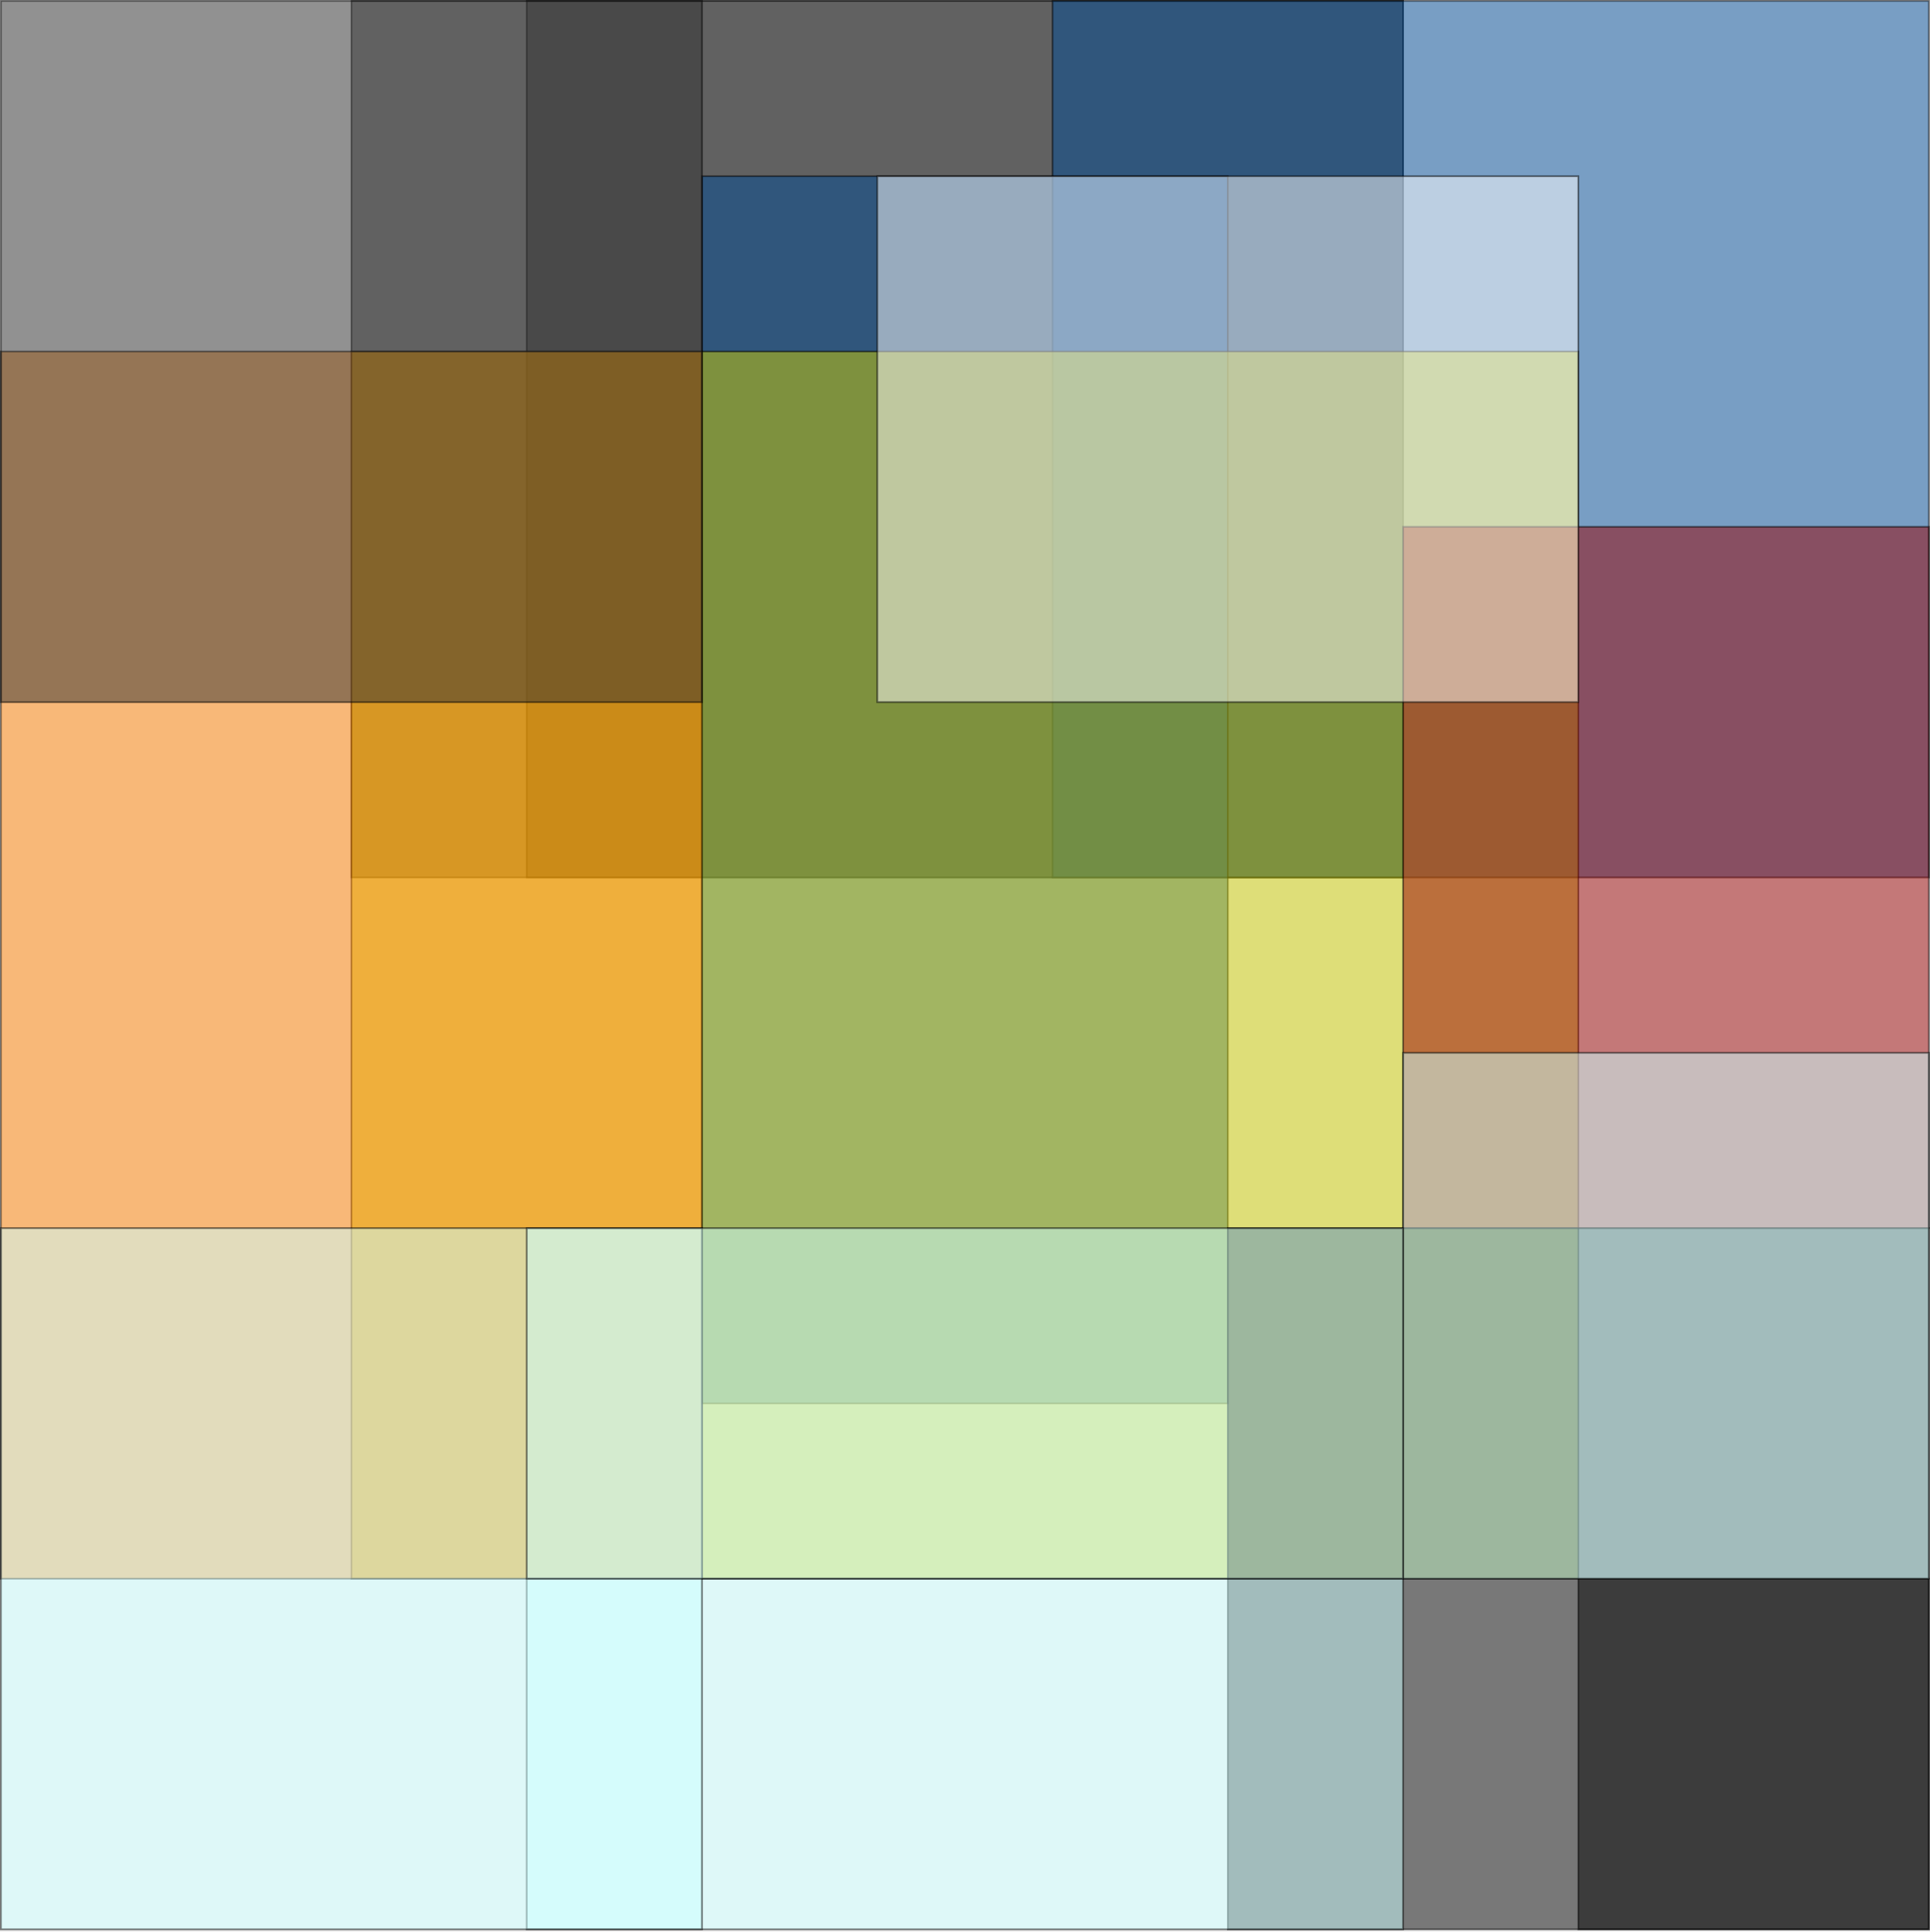
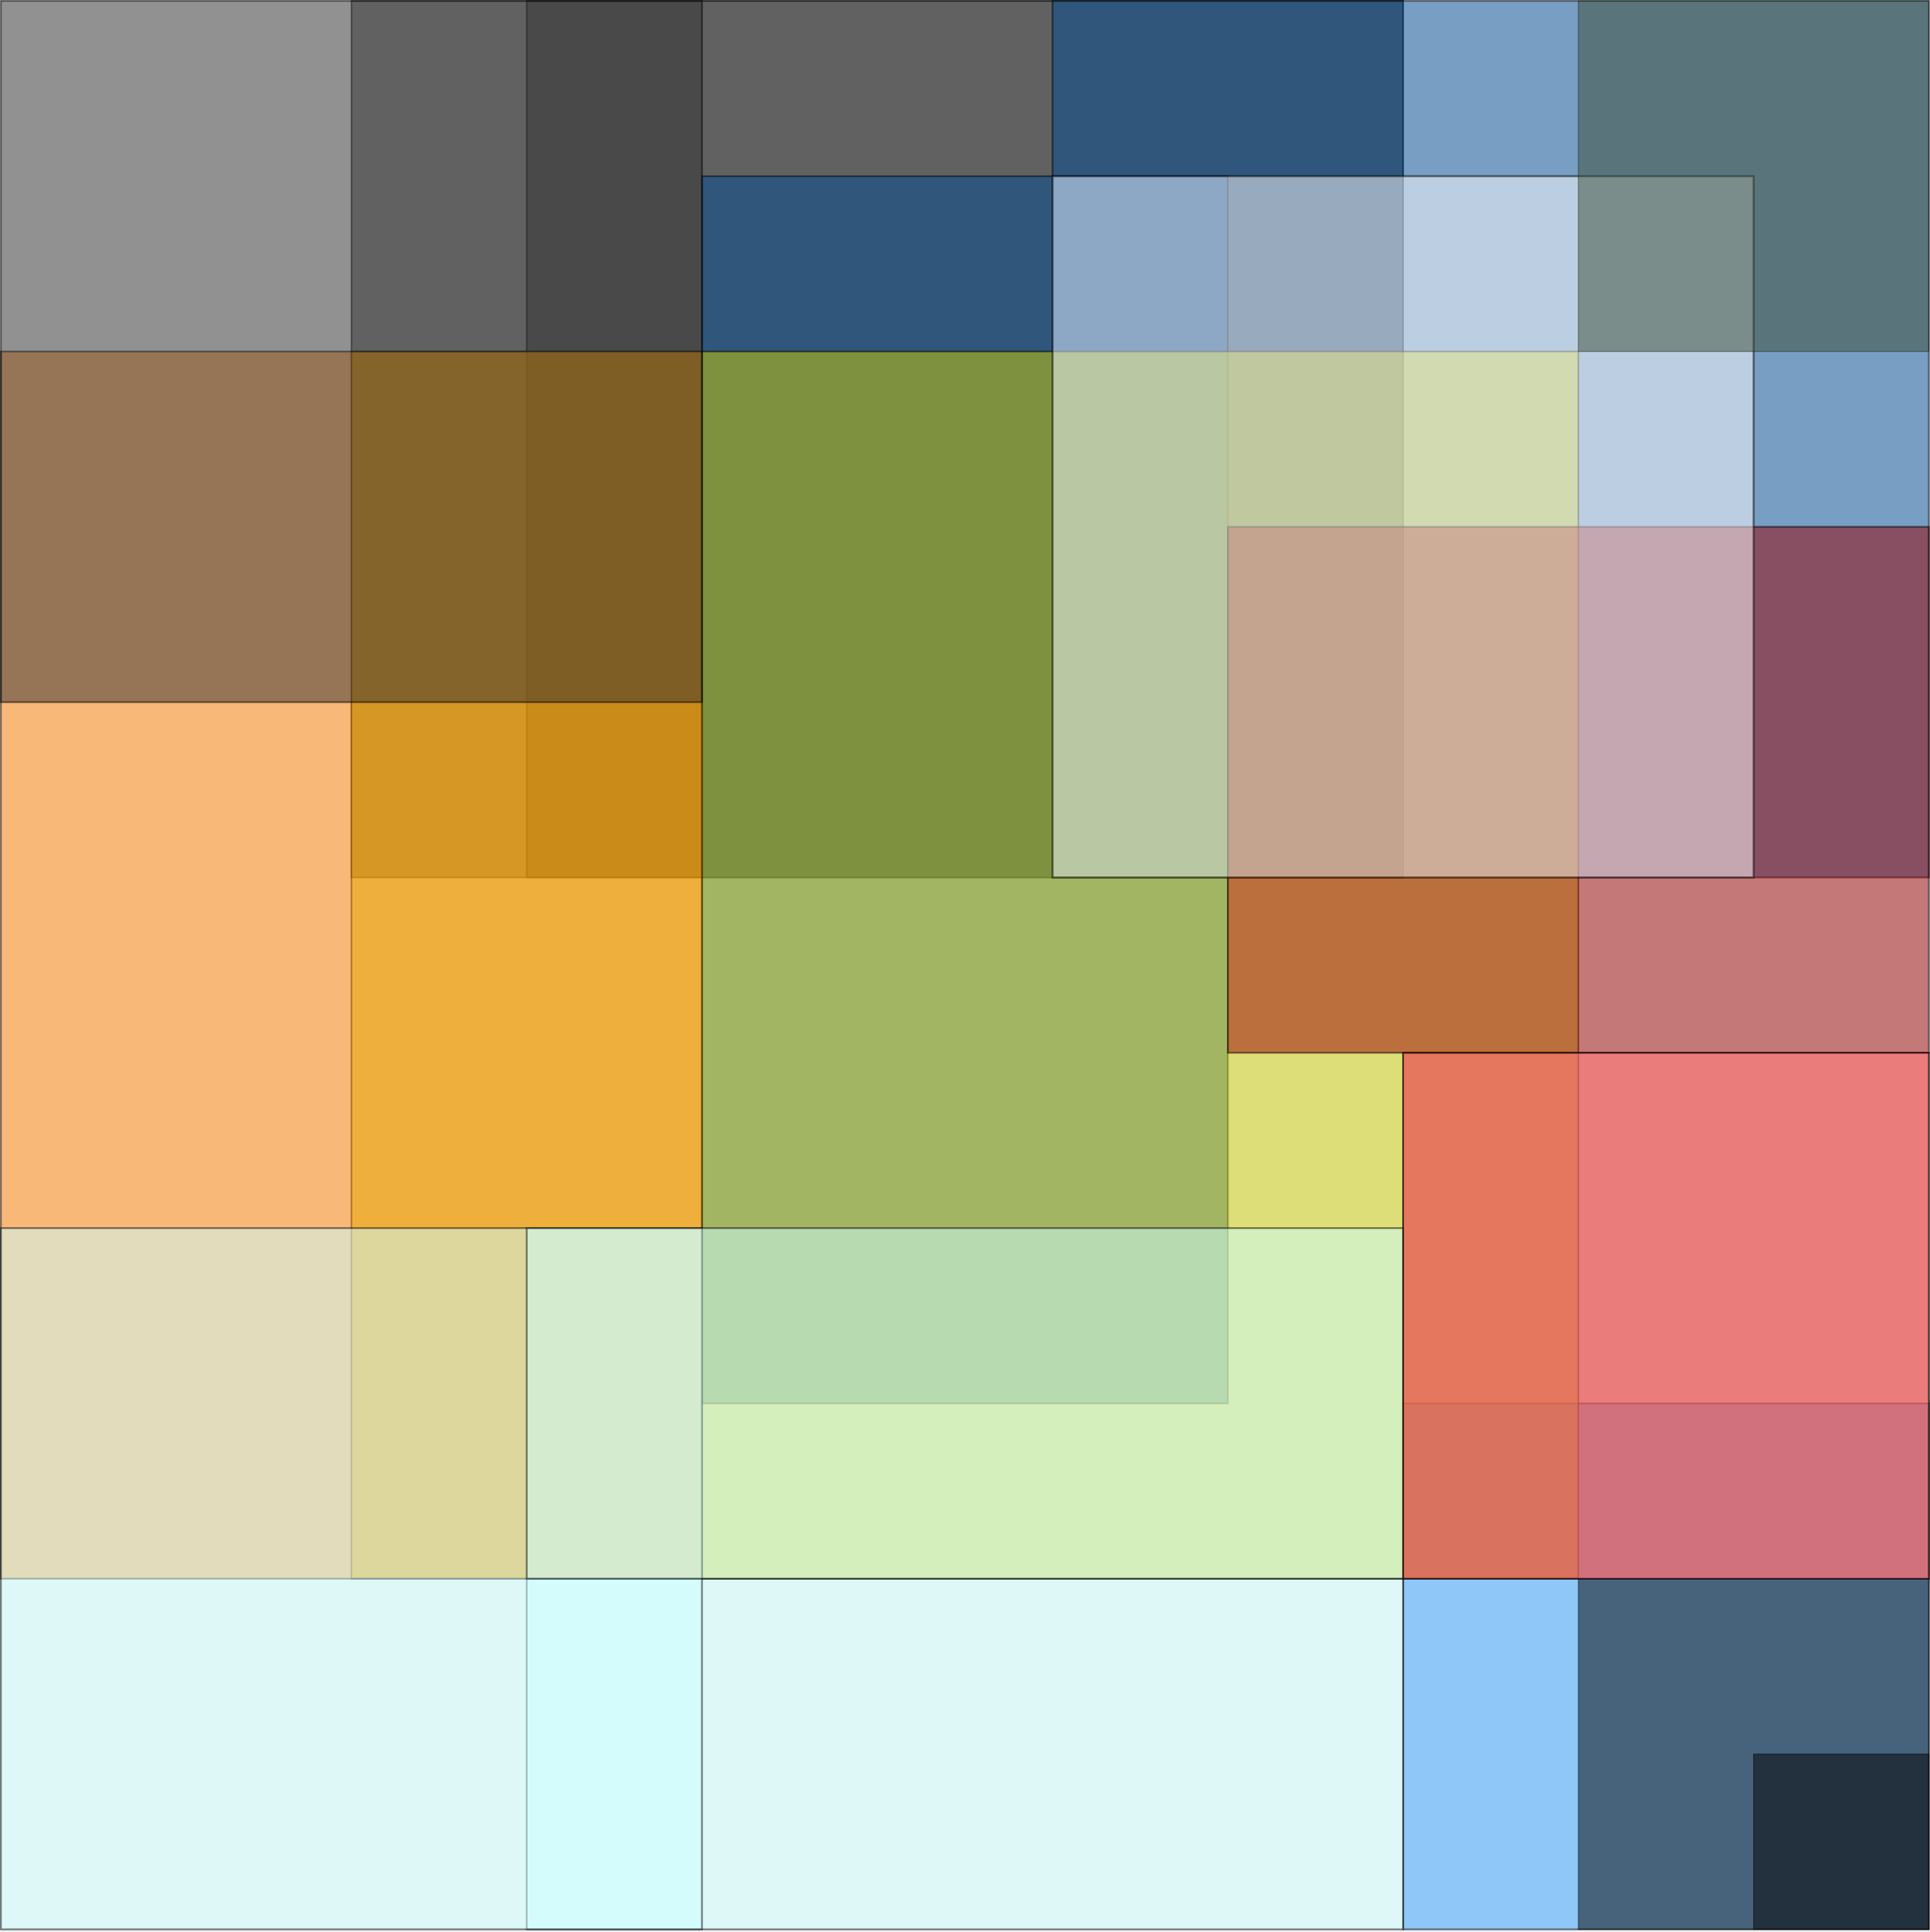
<svg xmlns="http://www.w3.org/2000/svg" host="65bd71144e" version="1.1" width="1101px" height="1102px" viewBox="-0.5 -0.5 1101 1102" content="&lt;mxfile scale=&quot;1&quot; border=&quot;0&quot; disableSvgWarning=&quot;true&quot;&gt;&lt;diagram id=&quot;blVOEqjD7PR7HOZAgdcG&quot; name=&quot;System Probabilities&quot;&gt;zZlPc5s6EMA/ja8dWRjbHBta0s40mU59yFkxMtaLjFwhaqefvhIIxJ+1k75neHDwwO5KFvvTrlZi5oWH870kx/2DiCmfYRSfZ96nGcZrb6l/jeC1FKwwKgWJZHEpmjvBhv2mVliZ5SymWctQCcEVO7aFW5GmdKtaMiKlOLXNdoK3//VIEtoTbLaE96VPLFZ7K50j5BRfKEv2qqs5kMraCrI9icWpIfI+z7xQCqHKu8M5pNw4r3JM2S66oK1HJmmqgAbi+R/jEIw4edZMCoMnoqjUoicheZyVHUiaMJFe1tf/t1jWg64Hk6nXylNS5GlMjTGaeXenPVN0cyRboz3pqaFle3Uw45jr251IlYW9MOaJJDHT7xEKLqQWpiLVujuhO2DKTB3fWO0Y55XFDHsILcIg0PK+J6xzflGp6LkhsqO/p+JAlXzVJla7qLC9VvPPPp8cda+S7RvAV5WQ2JmW1H07FvrGuqx6tHQuknogLNWSDf2Z01Q7ES+5tr571nSWibnbKCIBgr12qGFYo/SmhjLUF0K3QYk7KDGAcjUiyo+ZDiqhfd9jGDEKhqFrgZomDp9/Fd8bwEh2LDPljp0N5C6L8gKQdUAbIkxnyo+cJWbgShxvDLABbAkBWw4D7IfYvlxJkoC6JuPPr5IZP7BqmMX7fRcZU+WLbHVPOtc7jN86BgcWx2bcd8Ty7bWowNeWN2DvAez9EdlHUvymaT9Uvxa59J6RVAFTomqF+mYuaFcTmxr18lkBlqV3hwvs5Xvh+sPA1UFQhO4XwSlAEVA7euvJ0TMXQO8GnFadFXQFcFtA3BbDcNvkx6IsfSBZxn6ZCHuD5LsaOLbBIGzx4mZsR0m9QYd6AFDHEHU8DPVH+pxzQvt0Wwq3PZna0htF6zZFTnf/NUCvlLRgQA5U0lbxVSx07T0GFIaAmcOGJ4YtDCN9jVXmXIk1cGWcB8EgJS81m41PJyJ3795qttrAbL2JsQ2C4RbNdQcpVMmCJwhDLZpKWxPZx/mYy4za3tvhWrVALROHczExnHWojrNO/m015AXrD/4g0SqSHDgSCk3f4Ia1MEdNvYN6fVsy0llCwnWlZmdOex7Vp6bFwwtV2719GAf6/1TyPhm/w+m1dWB72cwRntrWJYps2N4g6/qdrAud24LccBB8WA0SnY80V1Kkl6GBBg7XMLuRG2bZARdN6IQAXDS9YcLujYL2WiHro6lyG6BeXaH5aPVq/8uXj+34Cc9plQipNImQaSzoYEZ+YKm2j0rLBgj9xqrt7UxH4wvt+LbpTCt6/4ID4W1PgAsAAExXjslbSHA/cuZLiAj+V5HjvlMWusbXXu/zHw==&lt;/diagram&gt;&lt;/mxfile&gt;" id="svg309">
  <defs id="defs177" />
  <g id="regions">
+     <rect x="800" y="800" width="300" height="300" fill-opacity="0.5" fill="#ccffff" stroke="#000000" stroke-opacity="0.5" pointer-events="all" id="neutron-stars" style="stroke-width:0.999;fill:#2c9eff;fill-opacity:0.5">
+       </rect>
    <rect x="200" y="0" width="600" height="500" fill-opacity="0.5" fill="#333333" stroke="#000000" stroke-opacity="0.5" pointer-events="all" id="asteroids" style="stroke-width:0.912">
      </rect>
    <rect x="300" y="0" width="500" height="500" fill-opacity="0.5" fill="#333333" stroke="#000000" stroke-opacity="0.5" pointer-events="all" id="rock-worlds" style="stroke-width:0.912">
      </rect>
    <rect x="600" y="0" width="500" height="500" fill-opacity="0.5" fill="#004c99" stroke="#000000" stroke-opacity="0.5" pointer-events="all" id="frozen-giants">
      </rect>
    <rect x="400" y="100" width="300" height="700" fill-opacity="0.5" fill="#004c99" stroke="#000000" stroke-opacity="0.5" pointer-events="all" id="water-worlds">
      </rect>
    <rect x="200" y="200" width="700" height="700" fill-opacity="0.5" fill="#cccc00" stroke="#000000" stroke-opacity="0.5" pointer-events="all" id="main-sequence-solar-systems" style="stroke-width:1">
      </rect>
-     <rect x="700" y="700" width="400" height="400" fill-opacity="0.5" fill="#000000" stroke="#000000" stroke-opacity="0.5" pointer-events="all" id="black-holes">
+     <rect x="900" y="900" width="200" height="200" fill-opacity="0.5" fill="#000000" stroke="#000000" stroke-opacity="0.5" pointer-events="all" id="black-holes" style="stroke-width:0.5">
      </rect>
-     <rect x="900" y="900" width="200" height="200" fill-opacity="0.5" fill="#000000" stroke="#000000" stroke-opacity="0.5" pointer-events="all" id="super-massive-black-holes" style="stroke-width:1">
+     <rect x="1000" y="1000" width="100" height="100" fill-opacity="0.5" fill="#000000" stroke="#000000" stroke-opacity="0.5" pointer-events="all" id="super-massive-black-holes" style="stroke-width:0.519">
      </rect>
    <rect x="0" y="200" width="400" height="700" fill-opacity="0.5" fill="#ff8000" stroke="#000000" stroke-opacity="0.5" pointer-events="all" id="nebulae">
      </rect>
-     <rect x="300" y="900" width="500" height="200" fill-opacity="0.5" fill="#ccffff" stroke="#000000" stroke-opacity="0.5" pointer-events="all" id="super-giants">
+     <rect x="300" y="900" width="500" height="200" fill-opacity="0.5" fill="#ccffff" stroke="#000000" stroke-opacity="0.5" pointer-events="all" id="super-giants" style="stroke-width:0.996">
      </rect>
-     <rect x="800" y="300" width="300" height="400" fill-opacity="0.5" fill="#990000" stroke="#000000" stroke-opacity="0.5" pointer-events="all" id="red-dwarf-stars">
+     <rect x="700" y="300" width="400" height="300" fill-opacity="0.5" fill="#990000" stroke="#000000" stroke-opacity="0.5" pointer-events="all" id="red-dwarf-stars" style="stroke-width:0.999">
      </rect>
    <rect x="0" y="700" width="400" height="400" fill-opacity="0.5" fill="#ccffff" stroke="#000000" stroke-opacity="0.5" pointer-events="all" id="stellar-nursery">
      </rect>
    <rect x="0" y="0" width="400" height="400" fill-opacity="0.5" fill="#333333" stroke="#000000" stroke-opacity="0.5" pointer-events="all" id="rogue-comets">
      </rect>
-     <rect x="500" y="100" width="400" height="300" fill-opacity="0.5" fill="#ffffff" stroke="#000000" stroke-opacity="0.5" pointer-events="all" id="white-dwarf-stars">
+     <rect x="600" y="100" width="400" height="400" fill-opacity="0.5" fill="#ffffff" stroke="#000000" stroke-opacity="0.5" pointer-events="all" id="white-dwarf-stars" style="stroke-width:1.156">
      </rect>
    <rect x="800" y="600" width="300" height="300" fill-opacity="0.5" fill="#ccffff" stroke="#000000" stroke-opacity="0.5" pointer-events="all" id="sub-giants" style="stroke-width:0.998">
      </rect>
    <rect x="300" y="700" width="500" height="200" fill-opacity="0.5" fill="#ccffff" stroke="#000000" stroke-opacity="0.5" pointer-events="all" id="giant-stars">
      </rect>
+     <rect x="900" y="0" width="200" height="200" fill-opacity="0.5" fill="#004c99" stroke="#000000" stroke-opacity="0.5" pointer-events="all" id="black-dwarf-stars" style="stroke-width:0.4;fill:#3a4c32;fill-opacity:0.5">
+       </rect>
+     <rect x="800" y="600" width="300" height="300" fill-opacity="0.5" fill="#990000" stroke="#000000" stroke-opacity="0.5" pointer-events="all" id="carbon-stars" style="stroke-width:0.865;fill:#f70000;fill-opacity:0.5">
+       </rect>
  </g>
</svg>
